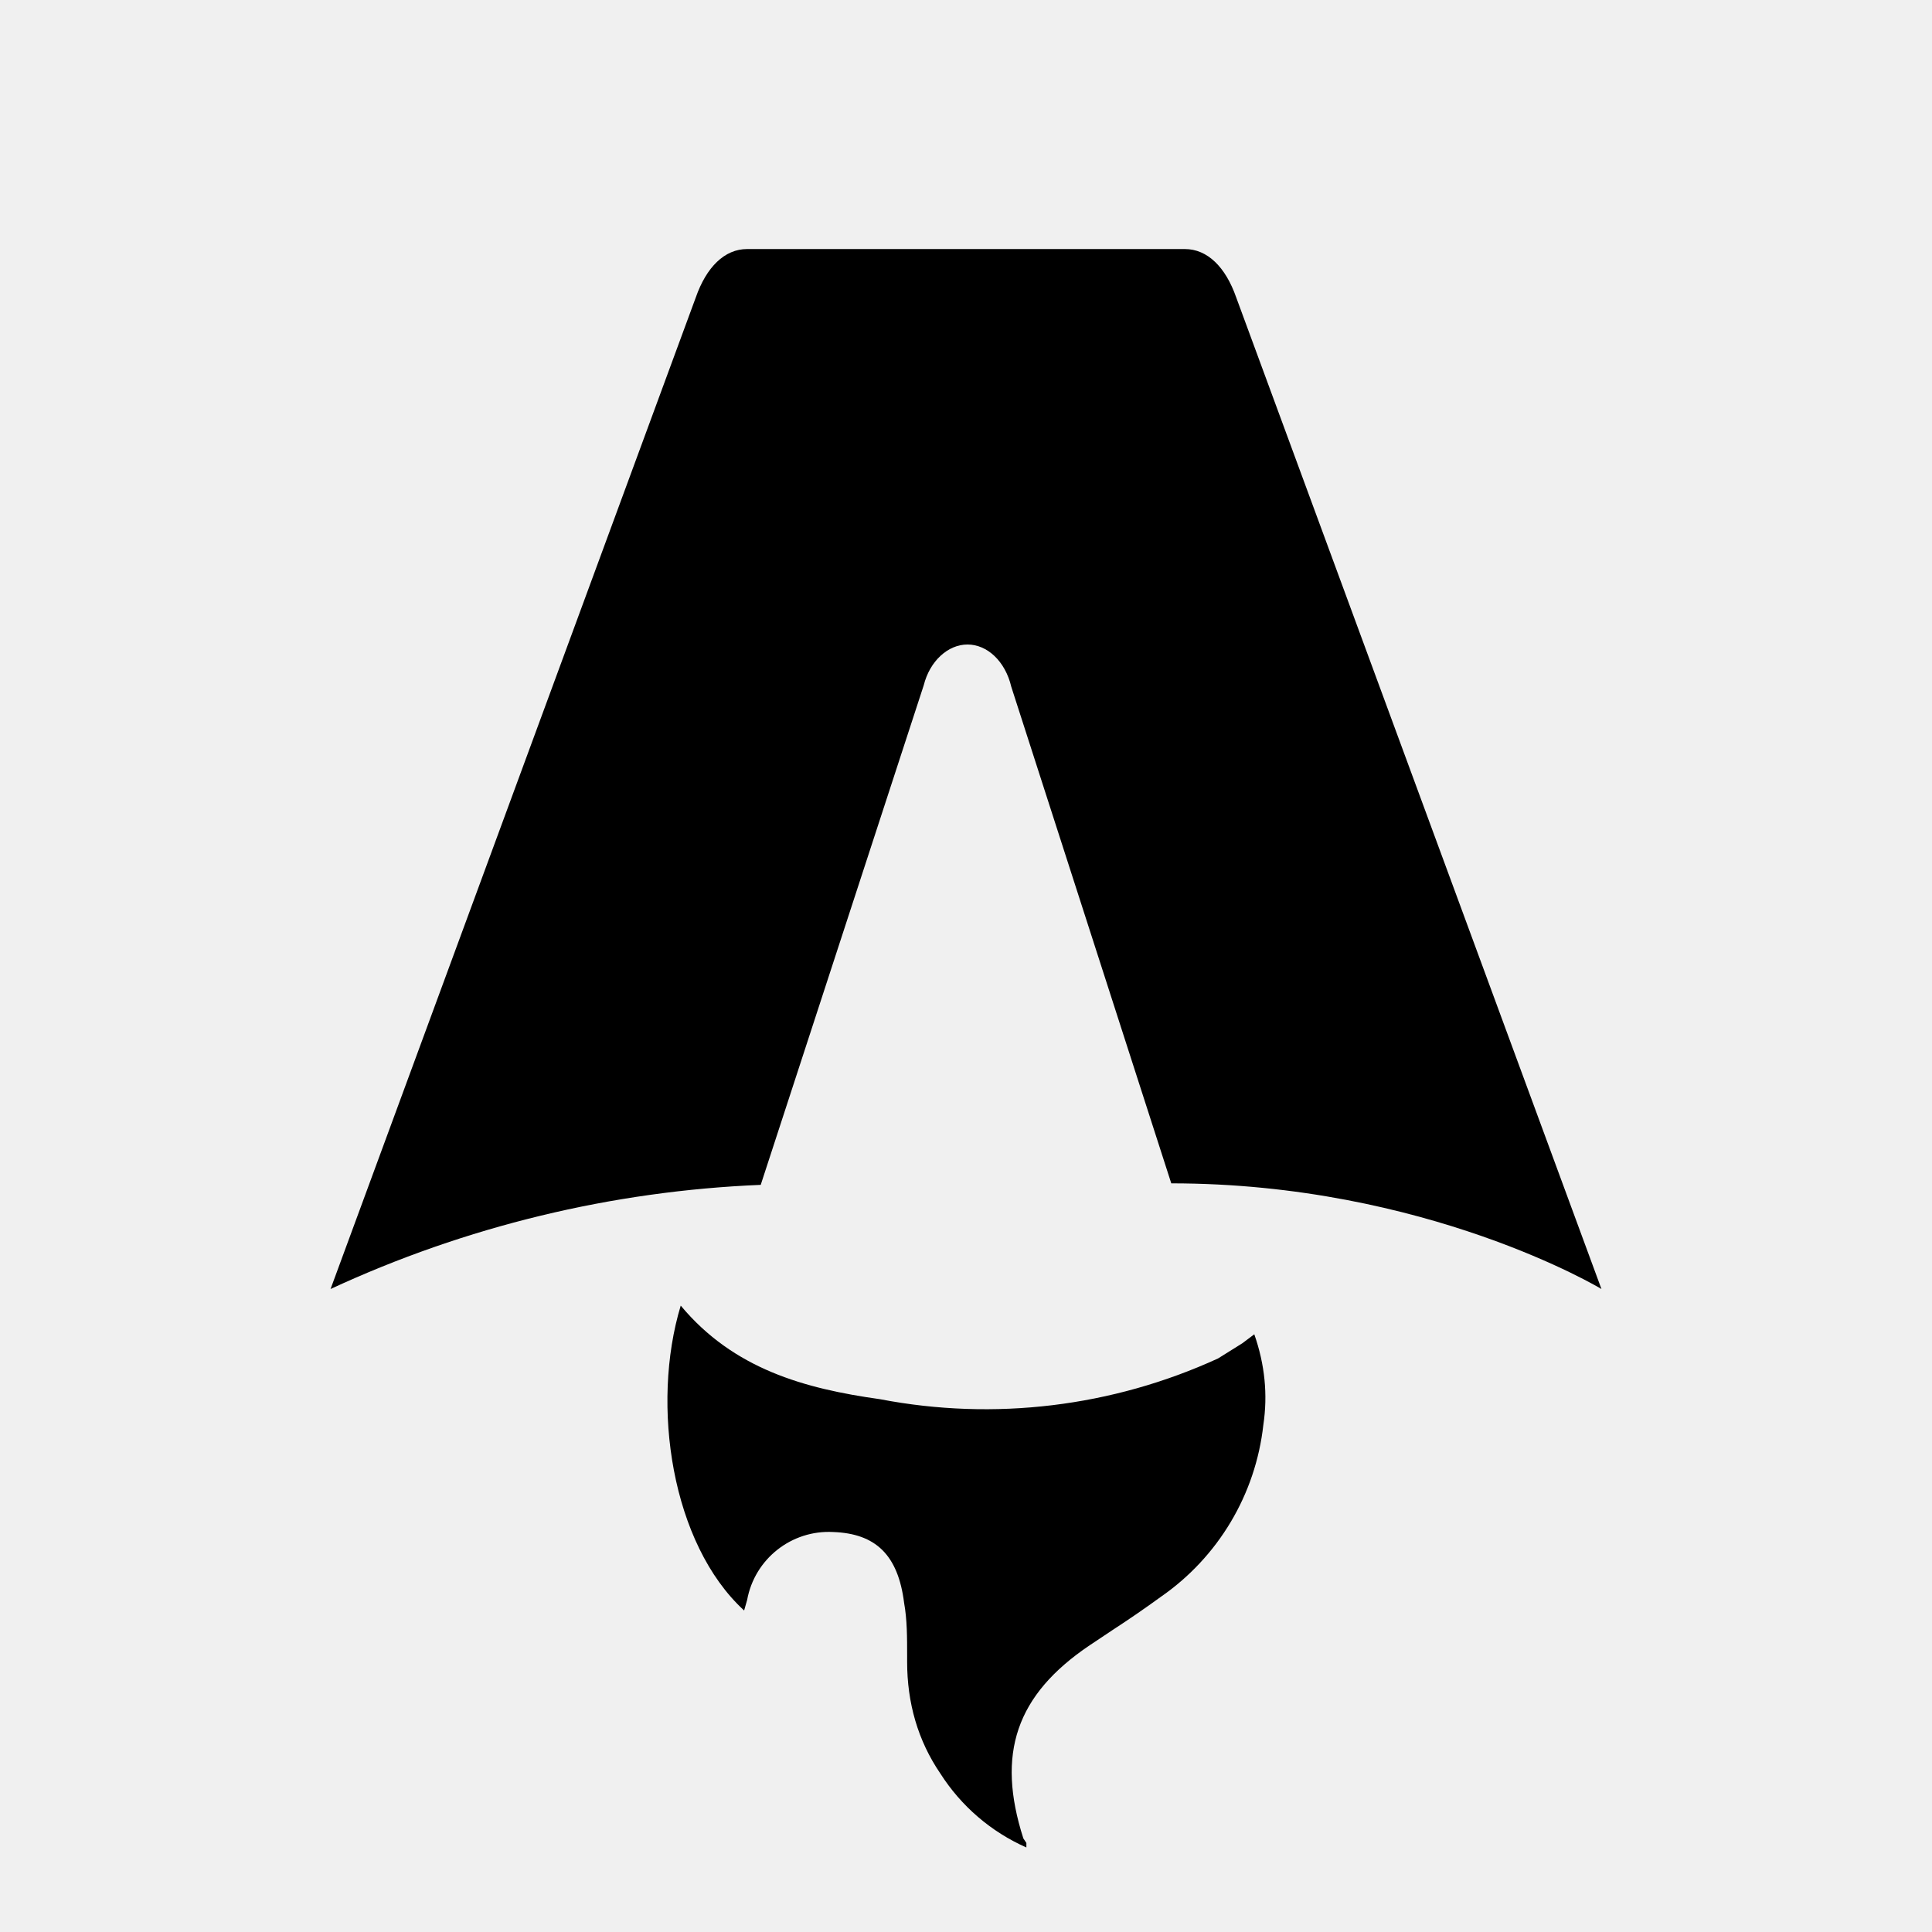
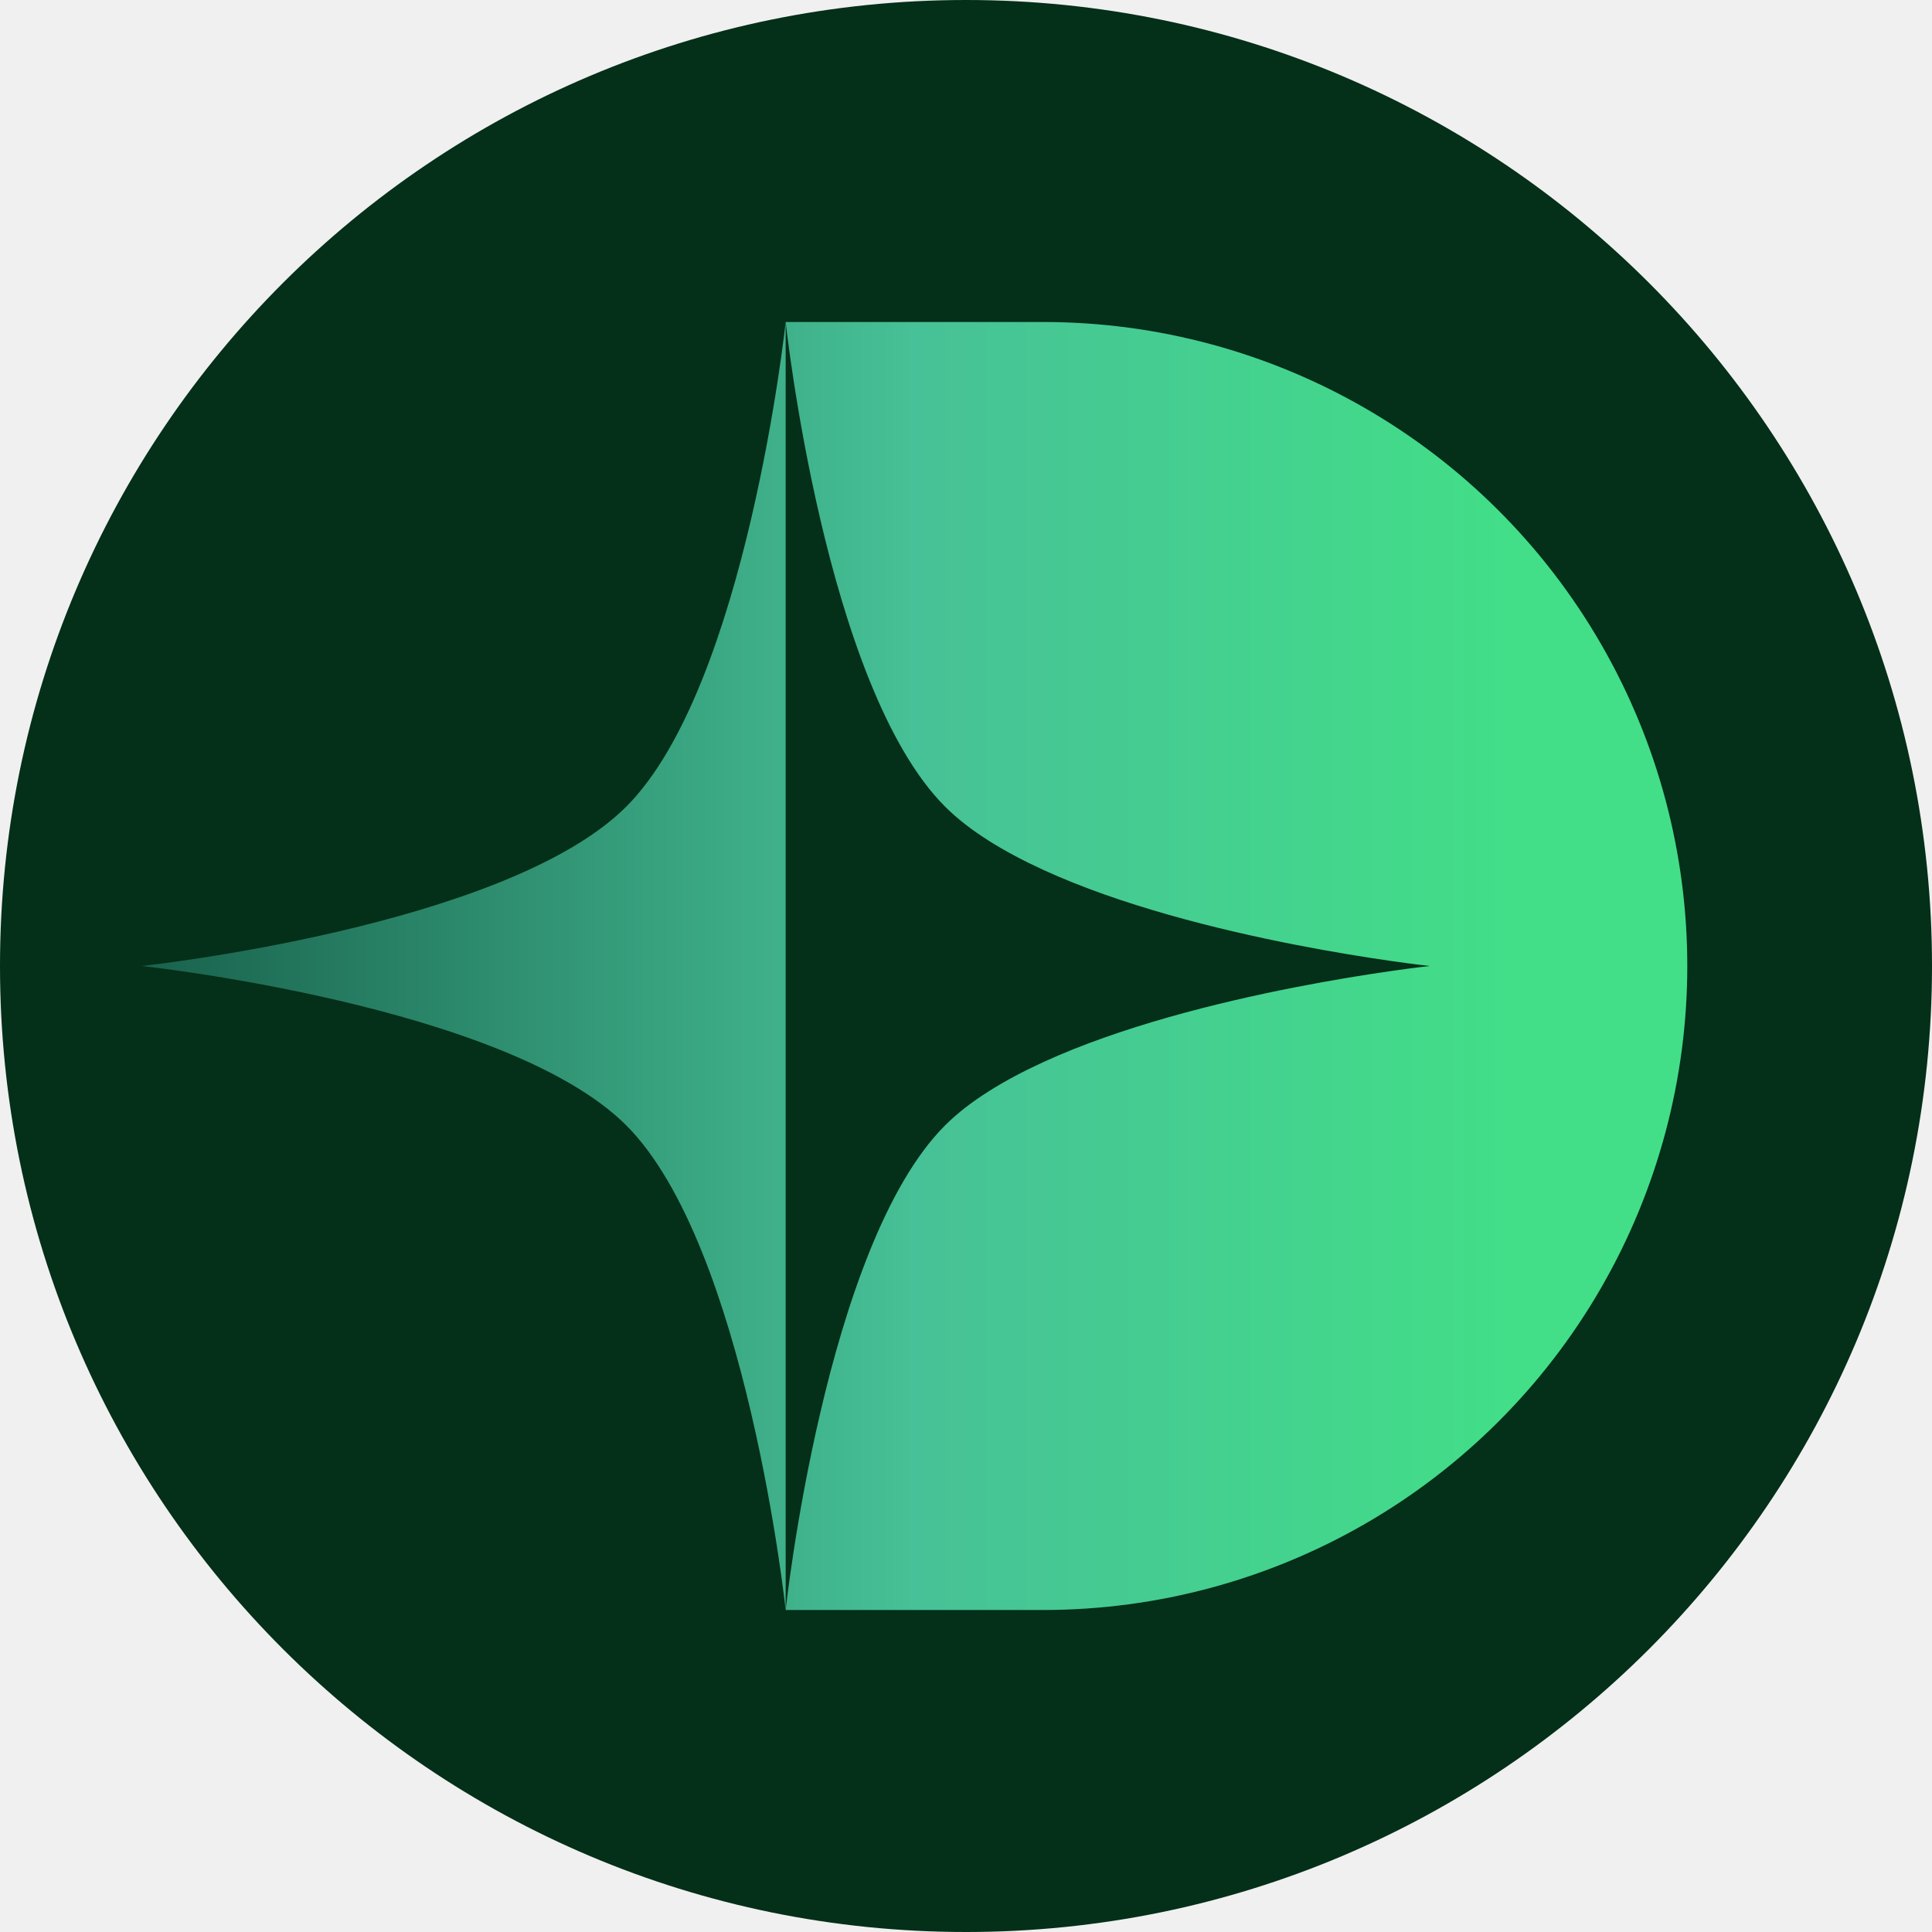
- <svg xmlns="http://www.w3.org/2000/svg" fill="none" viewBox="0 0 128 128">
-   <path d="M50.4 78.5a75.1 75.1 0 0 0-28.5 6.9l24.2-65.7c.7-2 1.9-3.2 3.4-3.2h29c1.5 0 2.7 1.2 3.4 3.2l24.2 65.7s-11.6-7-28.5-7L67 45.5c-.4-1.7-1.6-2.8-2.9-2.8-1.3 0-2.5 1.1-2.9 2.7L50.4 78.5Zm-1.1 28.2Zm-4.2-20.2c-2 6.6-.6 15.8 4.2 20.2a17.5 17.5 0 0 1 .2-.7 5.5 5.5 0 0 1 5.7-4.5c2.8.1 4.3 1.5 4.7 4.7.2 1.1.2 2.3.2 3.5v.4c0 2.7.7 5.2 2.2 7.4a13 13 0 0 0 5.7 4.9v-.3l-.2-.3c-1.8-5.6-.5-9.5 4.4-12.8l1.5-1a73 73 0 0 0 3.2-2.2 16 16 0 0 0 6.8-11.4c.3-2 .1-4-.6-6l-.8.6-1.6 1a37 37 0 0 1-22.4 2.7c-5-.7-9.7-2-13.2-6.2Z" />
+ <svg xmlns="http://www.w3.org/2000/svg" version="1.1" width="1000" height="1000">
  <style>
-         path { fill: #000; }
-         @media (prefers-color-scheme: dark) {
-             path { fill: #FFF; }
-         }
-     </style>
+     #light-icon {
+       display: inline;
+     }
+     #dark-icon {
+       display: none;
+     }
+ 
+     @media (prefers-color-scheme: dark) {
+       #light-icon {
+         display: none;
+       }
+       #dark-icon {
+         display: inline;
+       }
+     }
+   </style>
+   <g id="light-icon">
+     <svg version="1.1" width="1000" height="1000">
+       <g>
+         <g transform="matrix(6.666667,0,0,6.666667,0,0)">
+           <svg version="1.1" width="150" height="150">
+             <svg width="150" height="150" viewBox="0 0 150 150" fill="none">
+               <path d="M75 150C116.421 150 150 116.421 150 75C150 33.579 116.421 0 75 0C33.579 0 0 33.579 0 75C0 116.421 33.579 150 75 150Z" fill="#042F19" />
+               <path d="M60.999 25C60.999 25 64.038 53.289 73.374 62.625C75.264 64.515 77.948 66.136 80.999 67.537C93.022 73.056 110.999 75 110.999 75C110.999 75 93.022 76.944 80.999 82.463C77.948 83.864 75.264 85.485 73.374 87.375C64.038 96.711 60.999 125 60.999 125H80.999C98.862 125 115.37 115.47 124.302 100C133.234 84.53 133.234 65.47 124.302 50C115.37 34.53 98.862 25 80.999 25H60.999ZM60.999 25C60.999 25 57.96 53.289 48.624 62.625C39.289 71.961 10.999 75 10.999 75C10.999 75 39.289 78.039 48.624 87.375C57.96 96.711 60.999 125 60.999 125V25Z" fill="url(#paint0_linear_11_66)" />
+               <defs>
+                 <linearGradient id="paint0_linear_11_66" x1="10.999" y1="75" x2="131.001" y2="75" gradientUnits="userSpaceOnUse">
+                   <stop stop-color="#19624D" />
+                   <stop offset="0.5" stop-color="#47C197" />
+                   <stop offset="0.895" stop-color="#42DF88" />
+                 </linearGradient>
+               </defs>
+             </svg>
+           </svg>
+         </g>
+       </g>
+     </svg>
+   </g>
+   <g id="dark-icon">
+     <svg version="1.1" width="1000" height="1000">
+       <g>
+         <g transform="matrix(6.666667,0,0,6.666667,0,0)">
+           <svg version="1.1" width="150" height="150">
+             <svg width="150" height="150" viewBox="0 0 150 150" fill="none">
+               <path d="M75.001 150C116.423 150 150.002 116.421 150.002 75C150.002 33.579 116.423 0 75.001 0C33.579 0 0 33.579 0 75C0 116.421 33.579 150 75.001 150Z" fill="url(#paint0_linear_11_63)" />
+               <path d="M61 25C61 25 64.039 53.289 73.375 62.625C75.265 64.515 77.949 66.136 81 67.537C93.022 73.056 111 75 111 75C111 75 93.022 76.944 81 82.463C77.948 83.864 75.265 85.485 73.375 87.375C64.039 96.711 61 125 61 125H81C98.863 125 115.371 115.47 124.303 100C133.234 84.53 133.234 65.47 124.303 50C115.371 34.53 98.863 25 81 25H61ZM61 25C61 25 57.961 53.289 48.625 62.625C39.289 71.961 11 75 11 75C11 75 39.289 78.039 48.625 87.375C57.961 96.711 61 125 61 125V25Z" fill="#042F19" />
+               <defs>
+                 <linearGradient id="paint0_linear_11_63" x1="0" y1="75" x2="150.002" y2="75" gradientUnits="userSpaceOnUse">
+                   <stop stop-color="#19624D" />
+                   <stop offset="0.5" stop-color="#47C197" />
+                   <stop offset="0.895" stop-color="#42DF88" />
+                 </linearGradient>
+               </defs>
+             </svg>
+           </svg>
+         </g>
+       </g>
+     </svg>
+   </g>
</svg>
